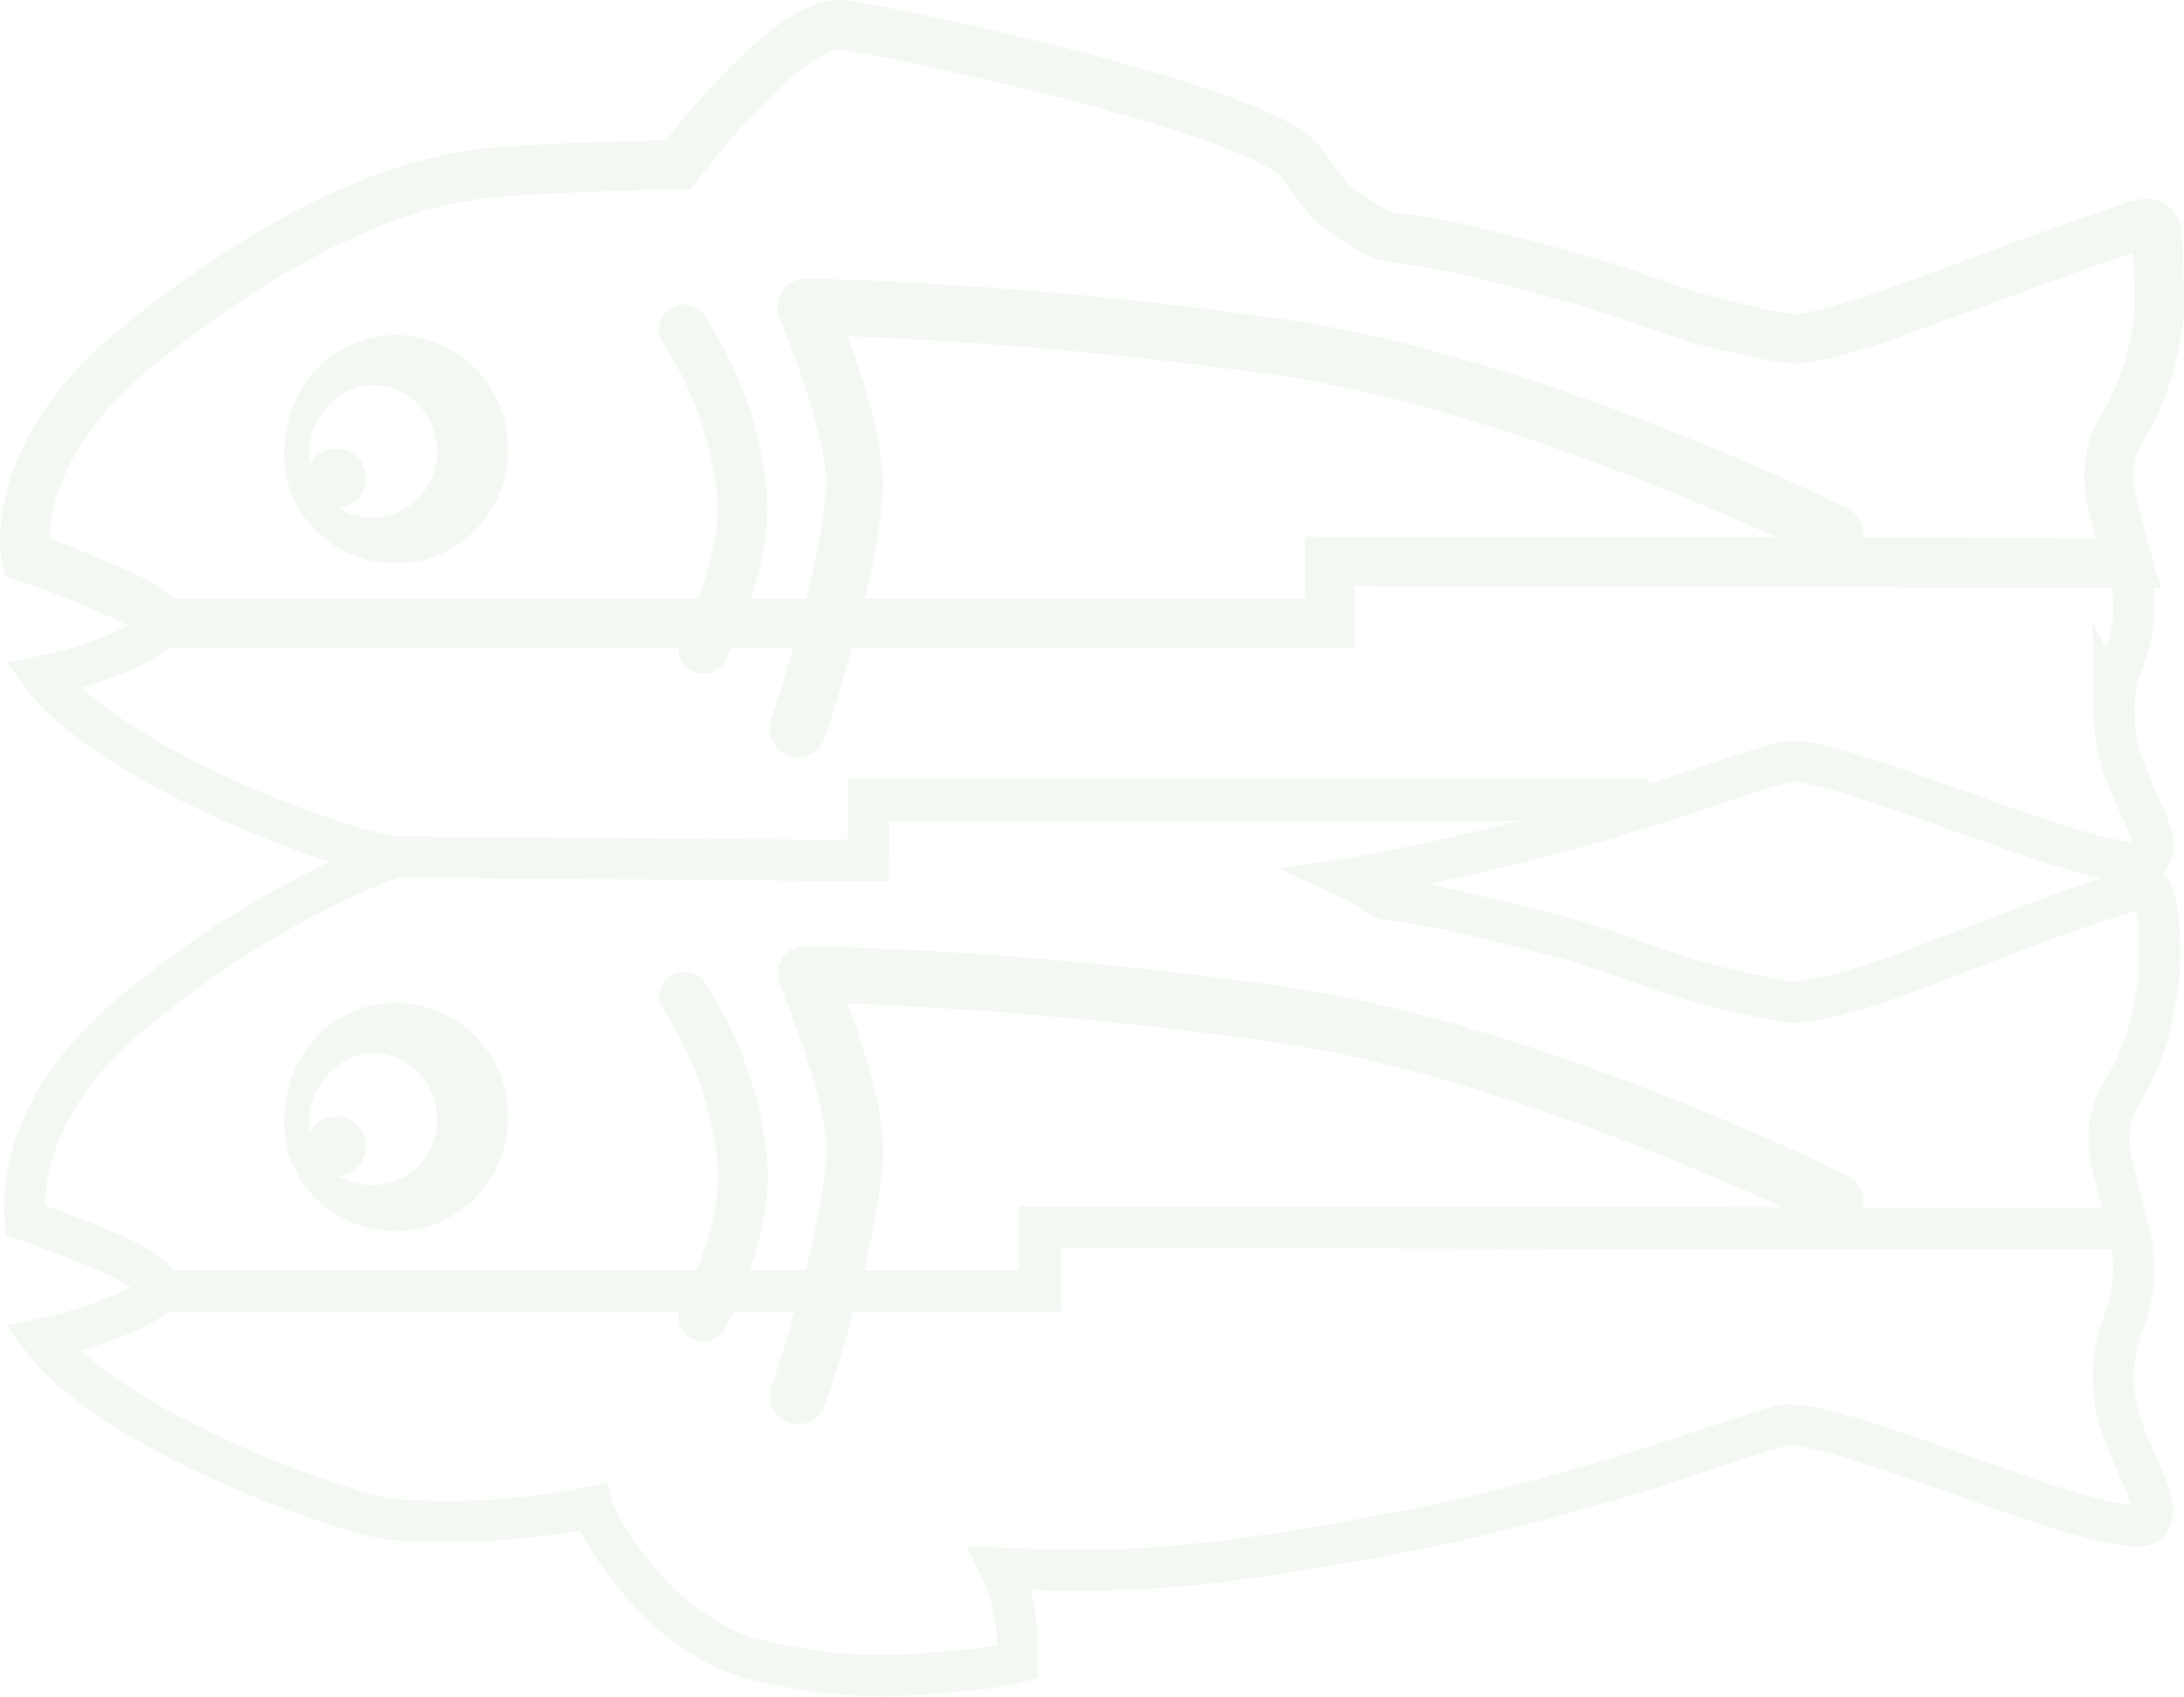
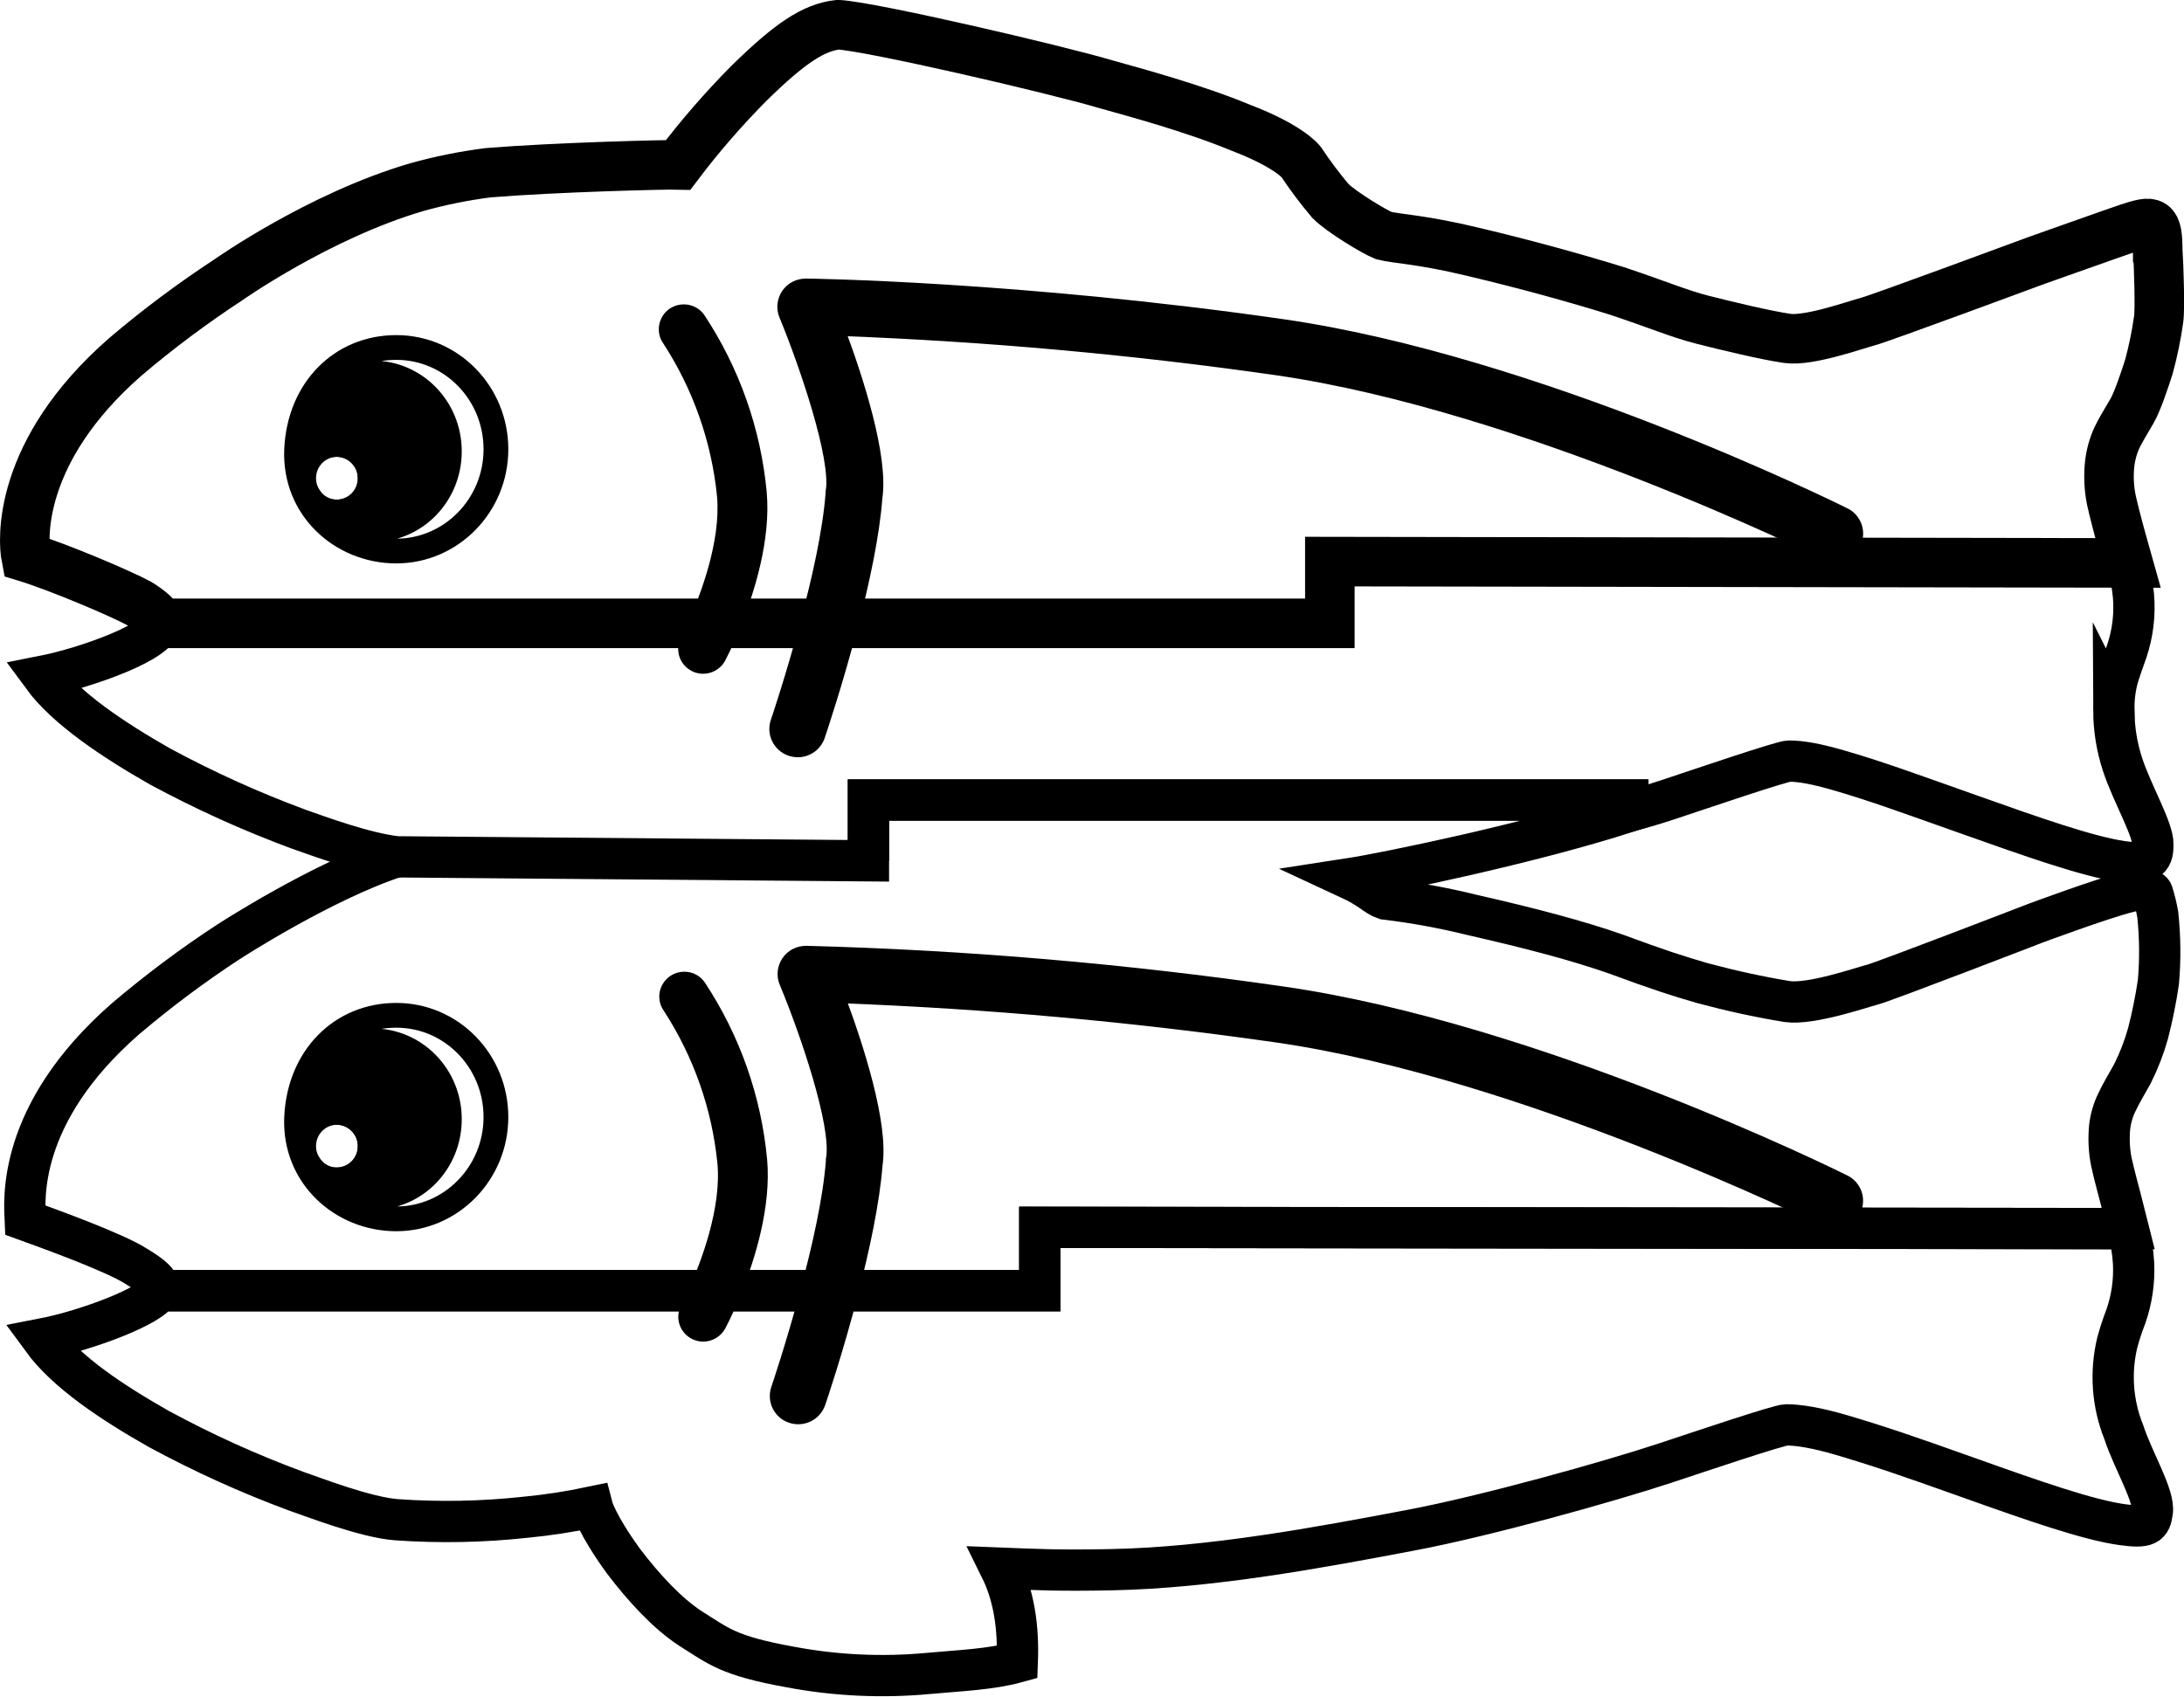
- <svg xmlns="http://www.w3.org/2000/svg" id="uuid-b429a1c4-1a13-49da-8770-baf44a0dc8a5" viewBox="0 0 264.54 205.51">
-   <g id="uuid-f141ca2a-2c52-4898-adaa-5a4028660a38">
-     <g id="uuid-72c33371-2401-431a-9659-1490820785ff">
-       <path d="M105.19,104.3v-7.37h91.98v1.43c-11.78,3.81-29.21,7.41-33.69,8.1,2.44,1.13,3.23,2.12,4.27,2.46,3.6.43,7.17,1.09,10.69,1.96,6.93,1.58,12.66,3.08,17.38,4.74,4.9,1.82,7.5,2.66,10.39,3.49,3.38.91,6.79,1.66,10.25,2.23,2.85.42,8.9-1.67,10.32-2.04,1.42-.36,19.83-7.47,19.83-7.47,0,0,7.99-2.97,11.15-3.76,2.91-.8,2.98.17,2.98.17.26.84.47,1.69.62,2.55.29,2.72.32,5.46.08,8.19-.31,2.1-.73,4.18-1.26,6.24-.48,1.7-1.12,3.35-1.91,4.92-.59,1.02-1.5,2.62-1.81,3.31-.48.95-.79,1.99-.92,3.05-.14,1.44-.08,2.89.21,4.3.25,1.21,1.07,4.25,1.07,4.25l.96,3.8-131.83-.16v7.68H19.2c.06-.18.07-.37.03-.55-.11-.47-.65-1.16-2.71-2.39-2.65-1.72-11.03-4.73-13.46-5.61-.1-2.29-1.09-12.82,12.13-24.38,3.96-3.36,8.12-6.48,12.47-9.32,0,0,11.35-7.38,20.38-10.33" style="fill:none; stroke:#f3f9f2; stroke-miterlimit:10; stroke-width:5px;" />
-       <path d="M257.77,148.86l-131.83-.16v7.68H19.2c-.59,1.73-8.6,4.79-14.09,5.85,2.94,4.03,8.5,7.7,14.08,10.87,5.38,2.92,10.96,5.45,16.7,7.57,2.1.72,8.37,3.16,12.1,3.45,5.2.37,10.42.27,15.59-.29,2.74-.26,5.46-.68,8.15-1.25,0,0,.52,2.05,3.78,6.55,2.36,3.11,5.25,6.3,8.14,8.18,3.44,2.16,4.58,3.3,12.04,4.65,5.54,1.05,11.21,1.31,16.82.78,3.78-.35,7.45-.47,10.71-1.37.16-4.15-.37-7.99-2.05-11.38,4.53.18,7.04.31,13.36.19,12.2-.23,25.51-2.73,36.43-4.8,9.02-1.71,23.78-5.82,30.83-8.15,4.05-1.34,13.69-4.6,14.59-4.6,1.45,0,3.63.34,6.66,1.23,4.5,1.33,7.97,2.51,15.56,5.22s14.35,5.08,18.47,5.64c3.04.42,3.41,0,3.62-1.51.35-1.91-2.33-6.27-3.44-9.69-1.39-3.45-1.66-7.25-.79-10.87.29-1.06.63-2.11,1.03-3.13.73-2.09,1.05-4.29.94-6.5-.08-1.41-.32-2.8-.69-4.16Z" style="fill:none; stroke:#f3f9f2; stroke-miterlimit:10; stroke-width:5px;" />
-       <path d="M256.05,86.09c-.04-1.44.14-2.88.55-4.26.26-.84.53-1.58,1.03-2.99.71-2.14.98-4.41.79-6.66-.14-1.33-.36-2.66-.66-3.97l-96.68-.16v7.48H19.27c.29,2.05-8.62,5.33-14.11,6.41,2.86,3.9,8.64,7.75,14.24,10.93,5.39,2.91,10.98,5.44,16.73,7.57,2.52.89,8.04,2.93,11.94,3.37l57.12.48v-7.37h91.98v1.43c1.39-.38,3.45-.99,4.77-1.43,4.05-1.34,13.85-4.69,14.75-4.71,1.46,0,3.31.32,6.34,1.21,4.5,1.32,8.09,2.65,15.69,5.34,7.6,2.7,14.2,5.02,18.31,5.62,3.53.52,3.74-.65,3.74-2.05.08-1.79-2.57-6.3-3.68-9.73-.69-2.11-1.04-4.31-1.05-6.53Z" style="fill:none; stroke:#f3f9f2; stroke-miterlimit:10; stroke-width:5px;" />
-       <path d="M261.38,30.56c.08,1.36.29,6.92.08,8.18-.27,1.93-.67,3.84-1.18,5.72-.55,1.71-1.38,4.18-2.02,5.3-.59,1.02-1.55,2.6-1.86,3.3-.46,1.02-.75,2.1-.87,3.21-.14,1.44-.08,2.89.21,4.3.25,1.21,1.07,4.25,1.07,4.25l.95,3.38-96.68-.16v7.48H19.27s.13-.84-2.44-2.42c-2.31-1.25-9.84-4.43-13.67-5.6-.37-1.91-1.19-12.73,12.04-24.28,3.96-3.37,8.13-6.48,12.48-9.33,0,0,10.97-7.74,22.75-11.2,2.84-.8,5.74-1.38,8.66-1.76,8.36-.68,21.75-1,23.06-.96,2.63-3.48,5.49-6.77,8.56-9.87,4.99-4.89,7.82-6.77,10.81-7.11,4.12.24,26.18,5.37,32.41,7.21,3.57,1,10.73,2.93,16.4,5.29,5.85,2.23,7.27,4.13,7.27,4.13,1.09,1.64,2.28,3.23,3.56,4.74,1.38,1.37,5.34,3.74,6.44,4.18,1.66.42,4.47.44,10.83,1.97,6.64,1.57,12.62,3.25,17.37,4.72,4.92,1.63,7.49,2.76,10.43,3.51,2.94.75,7.65,1.88,10.26,2.26,2.61.38,8.34-1.67,9.76-2.04,1.42-.36,20.36-7.38,20.36-7.38,0,0,10.22-3.63,11.14-3.93,3.1-1,3.61-1.07,3.61,2.89Z" style="fill:none; stroke:#f3f9f2; stroke-miterlimit:10; stroke-width:6px;" />
-       <path d="M48,42.1c-6.69,0-11.73,5.1-12.07,12.33-.34,7.15,5.43,12.33,12.07,12.33s12.07-5.52,12.07-12.33-5.38-12.33-12.07-12.33ZM45.18,64.17c-5.13,0-9.29-3.64-9.25-9.49.17-4.81,4.16-9.49,9.25-9.49s9.25,4.22,9.25,9.49-4.12,9.49-9.25,9.49h0Z" style="fill:#f3f9f2; stroke:#f3f9f2; stroke-miterlimit:10; stroke-width:3px;" />
-       <path d="M45.19,45.23c-5.13,0-9.13,4.68-9.25,9.49,0,5.85,4.16,9.49,9.25,9.49s9.25-4.22,9.25-9.49-4.12-9.49-9.25-9.49ZM40.81,61.03c-.62.02-1.23-.15-1.75-.48s-.93-.81-1.18-1.37c-.25-.56-.32-1.19-.21-1.79.11-.61.4-1.16.83-1.61.43-.44.99-.74,1.59-.87.61-.13,1.24-.07,1.81.16.57.23,1.06.63,1.41,1.14.35.51.53,1.11.53,1.73,0,.4-.07.8-.21,1.17-.15.37-.37.71-.65,1s-.62.52-.99.68c-.37.16-.77.24-1.17.25h0Z" style="fill:none; stroke:#f3f9f2; stroke-miterlimit:10;" />
-       <path d="M40.81,61.03c1.67,0,3.03-1.38,3.03-3.09s-1.36-3.09-3.03-3.09-3.03,1.38-3.03,3.09,1.36,3.09,3.03,3.09Z" style="fill:#f3f9f2; stroke:#f3f9f2; stroke-miterlimit:10;" />
-       <path d="M48,123.01c-6.69,0-11.73,5.1-12.07,12.33-.34,7.15,5.43,12.33,12.07,12.33s12.07-5.52,12.07-12.33-5.38-12.33-12.07-12.33ZM45.18,145.08c-5.13,0-9.29-3.64-9.25-9.49.17-4.81,4.16-9.49,9.25-9.49s9.25,4.22,9.25,9.49-4.12,9.49-9.25,9.49h0Z" style="fill:#f3f9f2; stroke:#f3f9f2; stroke-miterlimit:10; stroke-width:3px;" />
-       <path d="M45.19,126.15c-5.13,0-9.13,4.68-9.25,9.49,0,5.85,4.16,9.49,9.25,9.49s9.25-4.22,9.25-9.49-4.12-9.49-9.25-9.49ZM40.81,141.95c-.62.02-1.23-.15-1.75-.48-.52-.33-.93-.81-1.18-1.37-.25-.56-.32-1.19-.21-1.79.11-.61.4-1.16.83-1.61.43-.44.99-.74,1.59-.87.61-.13,1.24-.07,1.81.16.57.23,1.06.63,1.41,1.14.35.51.53,1.11.53,1.73,0,.4-.07.8-.22,1.17s-.37.71-.65,1c-.28.29-.62.52-.99.67-.37.16-.77.24-1.17.25Z" style="fill:none; stroke:#f3f9f2; stroke-miterlimit:10;" />
-       <path d="M40.81,141.95c1.67,0,3.03-1.38,3.03-3.09s-1.36-3.09-3.03-3.09-3.03,1.39-3.03,3.09,1.36,3.09,3.03,3.09Z" style="fill:#f3f9f2; stroke:#f3f9f2; stroke-miterlimit:10;" />
-       <path d="M97.4,75.53c-1.73,6.45-3.52,11.76-3.56,11.85-.12.36-.17.75-.15,1.13.03.38.13.76.3,1.1.17.34.41.65.7.91.29.25.63.45,1,.57s.75.17,1.14.15.76-.13,1.11-.3c.35-.17.66-.41.91-.7s.45-.63.57-.99c.14-.42,2.21-6.54,4.07-13.73h-6.09Z" style="fill:#f3f9f2; stroke:#f3f9f2; stroke-miterlimit:10;" />
-       <path d="M83.85,75.53c-.54,1.21-.93,1.95-.95,1.99-.29.58-.33,1.26-.13,1.88s.64,1.13,1.22,1.44,1.25.37,1.88.19c.63-.18,1.16-.6,1.49-1.16.73-1.41,1.39-2.86,1.97-4.33h-5.48Z" style="fill:#f3f9f2; stroke:#f3f9f2; stroke-miterlimit:10;" />
-       <path d="M100.53,59.5c0,.09-.03.17-.03.26-.34,4.57-1.68,10.55-3.1,15.77h6.12c1.31-5.07,2.52-10.69,2.86-15.22.75-5.05-2.36-14.55-4.42-20.1,17.61.67,35.18,2.25,52.62,4.75,29.89,4.3,65.94,22.1,66.3,22.28.35.18.73.29,1.12.32.39.03.78-.01,1.15-.13.37-.12.72-.31,1.01-.57.3-.25.54-.56.71-.91.17-.35.28-.73.3-1.11.03-.39-.03-.78-.15-1.14-.13-.37-.33-.71-.59-1-.26-.29-.58-.53-.93-.69-1.51-.75-37.25-18.39-68.09-22.84-31.96-4.6-57.53-4.92-57.78-4.92-.49,0-.97.11-1.4.33-.43.22-.8.55-1.07.95-.27.4-.44.86-.49,1.34-.05.48.02.97.21,1.41,2.51,6.1,6.29,17.23,5.64,21.21Z" style="fill:#f3f9f2; stroke:#f3f9f2; stroke-miterlimit:10;" />
-       <path d="M87.35,60.1c.49,5.57-2.05,12.19-3.5,15.43h5.47c1.61-4.03,3.55-10.23,3.05-15.88-.71-7.58-3.28-14.87-7.49-21.23-.19-.27-.44-.5-.72-.67-.28-.17-.6-.29-.92-.34s-.66-.04-.99.03c-.32.08-.63.21-.9.4-.27.19-.5.44-.67.72-.17.28-.29.59-.35.92-.05.33-.04.66.03.98s.21.62.41.89c3.66,5.64,5.92,12.08,6.58,18.76Z" style="fill:#f3f9f2; stroke:#f3f9f2; stroke-miterlimit:10;" />
-       <path d="M97.45,156.37c-1.73,6.45-3.52,11.76-3.56,11.85-.24.73-.18,1.53.16,2.22.35.69.95,1.22,1.69,1.46.74.25,1.54.2,2.24-.14.7-.34,1.23-.94,1.49-1.67.15-.42,2.22-6.54,4.07-13.73h-6.09Z" style="fill:#f3f9f2; stroke:#f3f9f2; stroke-miterlimit:10;" />
-       <path d="M83.9,156.37c-.54,1.21-.93,1.95-.95,1.99-.31.59-.38,1.28-.18,1.91.2.64.64,1.17,1.23,1.48.59.31,1.28.38,1.92.18s1.17-.64,1.49-1.22c.73-1.41,1.39-2.86,1.97-4.33h-5.48Z" style="fill:#f3f9f2; stroke:#f3f9f2; stroke-miterlimit:10;" />
-       <path d="M100.57,140.34c-.01.09-.02.17-.03.26-.34,4.57-1.68,10.55-3.1,15.77h6.09c1.31-5.07,2.52-10.69,2.87-15.22.75-5.05-2.36-14.55-4.42-20.1,17.61.67,35.18,2.25,52.62,4.75,29.88,4.3,65.94,22.1,66.3,22.28.35.17.72.27,1.11.3.39.03.77-.02,1.14-.14.37-.12.71-.31,1-.56.29-.25.53-.56.71-.9.17-.34.28-.72.3-1.1.03-.38-.02-.77-.14-1.13-.12-.36-.32-.7-.57-.99-.25-.29-.56-.53-.91-.7-1.51-.75-37.25-18.39-68.1-22.84-19.15-2.77-38.44-4.42-57.78-4.93-.49,0-.97.11-1.4.33s-.8.55-1.07.95-.44.86-.49,1.34c-.05.48.02.97.21,1.41,2.54,6.09,6.32,17.23,5.65,21.21Z" style="fill:#f3f9f2; stroke:#f3f9f2; stroke-miterlimit:10;" />
-       <path d="M87.4,140.95c.5,5.57-2.05,12.19-3.5,15.43h5.47c1.61-4.03,3.55-10.23,3.05-15.88-.71-7.58-3.28-14.87-7.49-21.23-.39-.54-.98-.91-1.64-1.01s-1.34.05-1.88.44c-.54.39-.91.98-1.02,1.63-.11.66.05,1.33.44,1.87,3.66,5.64,5.92,12.08,6.57,18.76Z" style="fill:#f3f9f2; stroke:#f3f9f2; stroke-miterlimit:10;" />
+ <svg xmlns="http://www.w3.org/2000/svg" id="uuid-3079230e-c53c-45c2-ae34-92b63d0b8daa" viewBox="0 0 264.54 205.51">
+   <g id="uuid-4c2e8f7a-f1d7-4efa-908d-c241c28fe789">
+     <g id="uuid-6c50dee0-a69a-41ba-8512-2ae4892a0af2">
+       <path d="M105.19,104.3v-7.37h91.98v1.43c-11.78,3.81-29.21,7.41-33.69,8.1,2.44,1.13,3.23,2.12,4.27,2.46,3.6.43,7.17,1.09,10.69,1.96,6.93,1.58,12.66,3.08,17.38,4.74,4.9,1.82,7.5,2.66,10.39,3.49,3.38.91,6.79,1.66,10.25,2.23,2.85.42,8.9-1.67,10.32-2.04,1.42-.36,19.83-7.47,19.83-7.47,0,0,7.99-2.97,11.15-3.76,2.91-.8,2.98.17,2.98.17.26.84.47,1.69.62,2.55.29,2.72.32,5.46.08,8.19-.31,2.1-.73,4.18-1.26,6.24-.48,1.7-1.12,3.35-1.91,4.92-.59,1.02-1.5,2.62-1.81,3.31-.48.95-.79,1.99-.92,3.05-.14,1.44-.08,2.89.21,4.3.25,1.21,1.07,4.25,1.07,4.25l.96,3.8-131.83-.16v7.68H19.2c.06-.18.07-.37.03-.55-.11-.47-.65-1.16-2.71-2.39-2.65-1.72-11.03-4.73-13.46-5.61-.1-2.29-1.09-12.82,12.13-24.38,3.96-3.36,8.12-6.48,12.47-9.32,0,0,11.35-7.38,20.38-10.33" fill="none" stroke="#000" stroke-miterlimit="10" stroke-width="5" />
+       <path d="M257.77,148.86l-131.83-.16v7.68H19.2c-.59,1.73-8.6,4.79-14.09,5.85,2.94,4.03,8.5,7.7,14.08,10.87,5.38,2.92,10.96,5.45,16.7,7.57,2.1.72,8.37,3.16,12.1,3.45,5.2.37,10.42.27,15.59-.29,2.74-.26,5.46-.68,8.15-1.25,0,0,.52,2.05,3.78,6.55,2.36,3.11,5.25,6.3,8.14,8.18,3.44,2.16,4.58,3.3,12.04,4.65,5.54,1.05,11.21,1.31,16.82.78,3.78-.35,7.45-.47,10.71-1.37.16-4.15-.37-7.99-2.05-11.38,4.53.18,7.04.31,13.36.19,12.2-.23,25.51-2.73,36.43-4.8,9.02-1.71,23.78-5.82,30.83-8.15,4.05-1.34,13.69-4.6,14.59-4.6,1.45,0,3.63.34,6.66,1.23,4.5,1.33,7.97,2.51,15.56,5.22,7.6,2.71,14.35,5.08,18.47,5.64,3.04.42,3.41,0,3.62-1.51.35-1.91-2.33-6.27-3.44-9.69-1.39-3.45-1.66-7.25-.79-10.87.29-1.06.63-2.11,1.03-3.13.73-2.09,1.05-4.29.94-6.5-.08-1.41-.32-2.8-.69-4.16Z" fill="none" stroke="#000" stroke-miterlimit="10" stroke-width="5" />
+       <path d="M256.05,86.09c-.04-1.44.14-2.88.55-4.26.26-.84.53-1.58,1.03-2.99.71-2.14.98-4.41.79-6.66-.14-1.33-.36-2.66-.66-3.97l-96.68-.16v7.48H19.27c.29,2.05-8.62,5.33-14.11,6.41,2.86,3.9,8.64,7.75,14.24,10.93,5.39,2.91,10.98,5.44,16.73,7.57,2.52.89,8.04,2.93,11.94,3.37l57.12.48v-7.37h91.98v1.43c1.39-.38,3.45-.99,4.77-1.43,4.05-1.34,13.85-4.69,14.75-4.71,1.46,0,3.31.32,6.34,1.21,4.5,1.32,8.09,2.65,15.69,5.34,7.6,2.7,14.2,5.02,18.31,5.62,3.53.52,3.74-.65,3.74-2.05.08-1.79-2.57-6.3-3.68-9.73-.69-2.11-1.04-4.31-1.05-6.53Z" fill="none" stroke="#000" stroke-miterlimit="10" stroke-width="5" />
+       <path d="M261.38,30.56c.08,1.36.29,6.92.08,8.18-.27,1.93-.67,3.84-1.18,5.72-.55,1.71-1.38,4.18-2.02,5.3-.59,1.02-1.55,2.6-1.86,3.3-.46,1.02-.75,2.1-.87,3.21-.14,1.44-.08,2.89.21,4.3.25,1.21,1.07,4.25,1.07,4.25l.95,3.38-96.68-.16v7.48H19.27s.13-.84-2.44-2.42c-2.31-1.25-9.84-4.43-13.67-5.6-.37-1.91-1.19-12.73,12.04-24.28,3.96-3.37,8.13-6.48,12.48-9.33,0,0,10.97-7.74,22.75-11.2,2.84-.8,5.74-1.38,8.66-1.76,8.36-.68,21.75-1,23.06-.96,2.63-3.48,5.49-6.77,8.56-9.87,4.99-4.89,7.82-6.77,10.81-7.11,4.12.24,26.18,5.37,32.41,7.21,3.57,1,10.73,2.93,16.4,5.29,5.85,2.23,7.27,4.13,7.27,4.13,1.09,1.64,2.28,3.23,3.56,4.74,1.38,1.37,5.34,3.74,6.44,4.18,1.66.42,4.47.44,10.83,1.97,6.64,1.57,12.62,3.25,17.37,4.72,4.92,1.63,7.49,2.76,10.43,3.51,2.94.75,7.65,1.88,10.26,2.26,2.61.38,8.34-1.67,9.76-2.04,1.42-.36,20.36-7.38,20.36-7.38,0,0,10.22-3.63,11.14-3.93,3.1-1,3.61-1.07,3.61,2.89Z" fill="none" stroke="#000" stroke-miterlimit="10" stroke-width="6" />
+       <path d="M48,42.1c-6.69,0-11.73,5.1-12.07,12.33-.34,7.15,5.43,12.33,12.07,12.33s12.07-5.52,12.07-12.33-5.38-12.33-12.07-12.33ZM45.18,64.17c-5.13,0-9.29-3.64-9.25-9.49.17-4.81,4.16-9.49,9.25-9.49s9.25,4.22,9.25,9.49-4.12,9.49-9.25,9.49h0Z" fill="none" stroke="#000" stroke-miterlimit="10" stroke-width="3" />
+       <path d="M45.19,45.23c-5.13,0-9.13,4.68-9.25,9.49,0,5.85,4.16,9.49,9.25,9.49s9.25-4.22,9.25-9.49-4.12-9.49-9.25-9.49ZM40.81,61.03c-.62.02-1.23-.15-1.75-.48s-.93-.81-1.18-1.37c-.25-.56-.32-1.19-.21-1.79.11-.61.4-1.16.83-1.61.43-.44.99-.74,1.59-.87.61-.13,1.24-.07,1.81.16.57.23,1.06.63,1.41,1.14.35.51.53,1.11.53,1.73,0,.4-.07.8-.21,1.17-.15.37-.37.71-.65,1s-.62.52-.99.68c-.37.16-.77.24-1.17.25h0Z" fill="#000" stroke="#000" stroke-miterlimit="10" />
+       <path d="M40.81,61.03c1.67,0,3.03-1.38,3.03-3.09s-1.36-3.09-3.03-3.09-3.03,1.38-3.03,3.09,1.36,3.09,3.03,3.09Z" fill="none" stroke="#000" stroke-miterlimit="10" />
+       <path d="M48,123.01c-6.69,0-11.73,5.1-12.07,12.33-.34,7.15,5.43,12.33,12.07,12.33s12.07-5.52,12.07-12.33-5.38-12.33-12.07-12.33ZM45.18,145.08c-5.13,0-9.29-3.64-9.25-9.49.17-4.81,4.16-9.49,9.25-9.49s9.25,4.22,9.25,9.49-4.12,9.49-9.25,9.49h0Z" fill="none" stroke="#000" stroke-miterlimit="10" stroke-width="3" />
+       <path d="M45.19,126.15c-5.13,0-9.13,4.68-9.25,9.49,0,5.85,4.16,9.49,9.25,9.49s9.25-4.22,9.25-9.49-4.12-9.49-9.25-9.49ZM40.81,141.95c-.62.02-1.23-.15-1.75-.48-.52-.33-.93-.81-1.18-1.37-.25-.56-.32-1.19-.21-1.79.11-.61.4-1.16.83-1.61.43-.44.99-.74,1.59-.87.61-.13,1.24-.07,1.81.16.57.23,1.06.63,1.41,1.14.35.51.53,1.11.53,1.73,0,.4-.07.8-.22,1.17s-.37.71-.65,1c-.28.29-.62.52-.99.67-.37.16-.77.24-1.17.25Z" fill="#000" stroke="#000" stroke-miterlimit="10" />
+       <path d="M40.81,141.95c1.67,0,3.03-1.38,3.03-3.09s-1.36-3.09-3.03-3.09-3.03,1.39-3.03,3.09,1.36,3.09,3.03,3.09Z" fill="none" stroke="#000" stroke-miterlimit="10" />
+       <path d="M97.4,75.53c-1.73,6.45-3.52,11.76-3.56,11.85-.12.36-.17.75-.15,1.13.03.38.13.76.3,1.1.17.34.41.65.7.91.29.25.63.45,1,.57s.75.17,1.14.15.76-.13,1.11-.3c.35-.17.66-.41.91-.7s.45-.63.57-.99c.14-.42,2.21-6.54,4.07-13.73h-6.09Z" fill="#000" stroke="#000" stroke-miterlimit="10" />
+       <path d="M83.85,75.53c-.54,1.21-.93,1.95-.95,1.99-.29.58-.33,1.26-.13,1.88s.64,1.13,1.22,1.44,1.25.37,1.88.19c.63-.18,1.16-.6,1.49-1.16.73-1.41,1.39-2.86,1.97-4.33h-5.48Z" fill="#000" stroke="#000" stroke-miterlimit="10" />
+       <path d="M100.53,59.5c0,.09-.03.17-.03.26-.34,4.57-1.68,10.55-3.1,15.77h6.12c1.31-5.07,2.52-10.69,2.86-15.22.75-5.05-2.36-14.55-4.42-20.1,17.61.67,35.18,2.25,52.62,4.75,29.89,4.3,65.94,22.1,66.3,22.28.35.18.73.29,1.12.32.39.03.78-.01,1.15-.13.37-.12.72-.31,1.01-.57.3-.25.54-.56.71-.91.17-.35.28-.73.3-1.11.03-.39-.03-.78-.15-1.14-.13-.37-.33-.71-.59-1-.26-.29-.58-.53-.93-.69-1.51-.75-37.25-18.39-68.09-22.84-31.96-4.6-57.53-4.92-57.78-4.92-.49,0-.97.11-1.4.33-.43.22-.8.55-1.07.95-.27.4-.44.86-.49,1.34-.05.48.02.97.21,1.41,2.51,6.1,6.29,17.23,5.64,21.21Z" fill="#000" stroke="#000" stroke-miterlimit="10" />
+       <path d="M87.35,60.1c.49,5.57-2.05,12.19-3.5,15.43h5.47c1.61-4.03,3.55-10.23,3.05-15.88-.71-7.58-3.28-14.87-7.49-21.23-.19-.27-.44-.5-.72-.67-.28-.17-.6-.29-.92-.34s-.66-.04-.99.03c-.32.08-.63.21-.9.4-.27.19-.5.44-.67.72-.17.28-.29.59-.35.92-.05.33-.04.66.03.98s.21.62.41.89c3.66,5.64,5.92,12.08,6.58,18.76Z" fill="#000" stroke="#000" stroke-miterlimit="10" />
+       <path d="M97.45,156.37c-1.73,6.45-3.52,11.76-3.56,11.85-.24.73-.18,1.53.16,2.22.35.69.95,1.22,1.69,1.46.74.25,1.54.2,2.24-.14.7-.34,1.23-.94,1.49-1.67.15-.42,2.22-6.54,4.07-13.73h-6.09Z" fill="#000" stroke="#000" stroke-miterlimit="10" />
+       <path d="M83.9,156.37c-.54,1.21-.93,1.95-.95,1.99-.31.59-.38,1.28-.18,1.91.2.64.64,1.17,1.23,1.48.59.31,1.28.38,1.92.18s1.17-.64,1.49-1.22c.73-1.41,1.39-2.86,1.97-4.33h-5.48Z" fill="#000" stroke="#000" stroke-miterlimit="10" />
+       <path d="M100.57,140.34c-.01.09-.02.17-.03.26-.34,4.57-1.68,10.55-3.1,15.77h6.09c1.31-5.07,2.52-10.69,2.87-15.22.75-5.05-2.36-14.55-4.42-20.1,17.61.67,35.18,2.25,52.62,4.75,29.88,4.3,65.94,22.1,66.3,22.28.35.17.72.27,1.11.3.39.03.77-.02,1.14-.14.37-.12.71-.31,1-.56.29-.25.53-.56.71-.9.17-.34.28-.72.3-1.1.03-.38-.02-.77-.14-1.13-.12-.36-.32-.7-.57-.99-.25-.29-.56-.53-.91-.7-1.51-.75-37.25-18.39-68.1-22.84-19.15-2.77-38.44-4.42-57.78-4.93-.49,0-.97.11-1.4.33s-.8.55-1.07.95-.44.86-.49,1.34c-.05.48.02.97.21,1.41,2.54,6.09,6.32,17.23,5.65,21.21Z" fill="#000" stroke="#000" stroke-miterlimit="10" />
+       <path d="M87.4,140.95c.5,5.57-2.05,12.19-3.5,15.43h5.47c1.61-4.03,3.55-10.23,3.05-15.88-.71-7.58-3.28-14.87-7.49-21.23-.39-.54-.98-.91-1.64-1.01s-1.34.05-1.88.44c-.54.39-.91.98-1.02,1.63-.11.66.05,1.33.44,1.87,3.66,5.64,5.92,12.08,6.57,18.76Z" fill="#000" stroke="#000" stroke-miterlimit="10" />
    </g>
  </g>
</svg>
